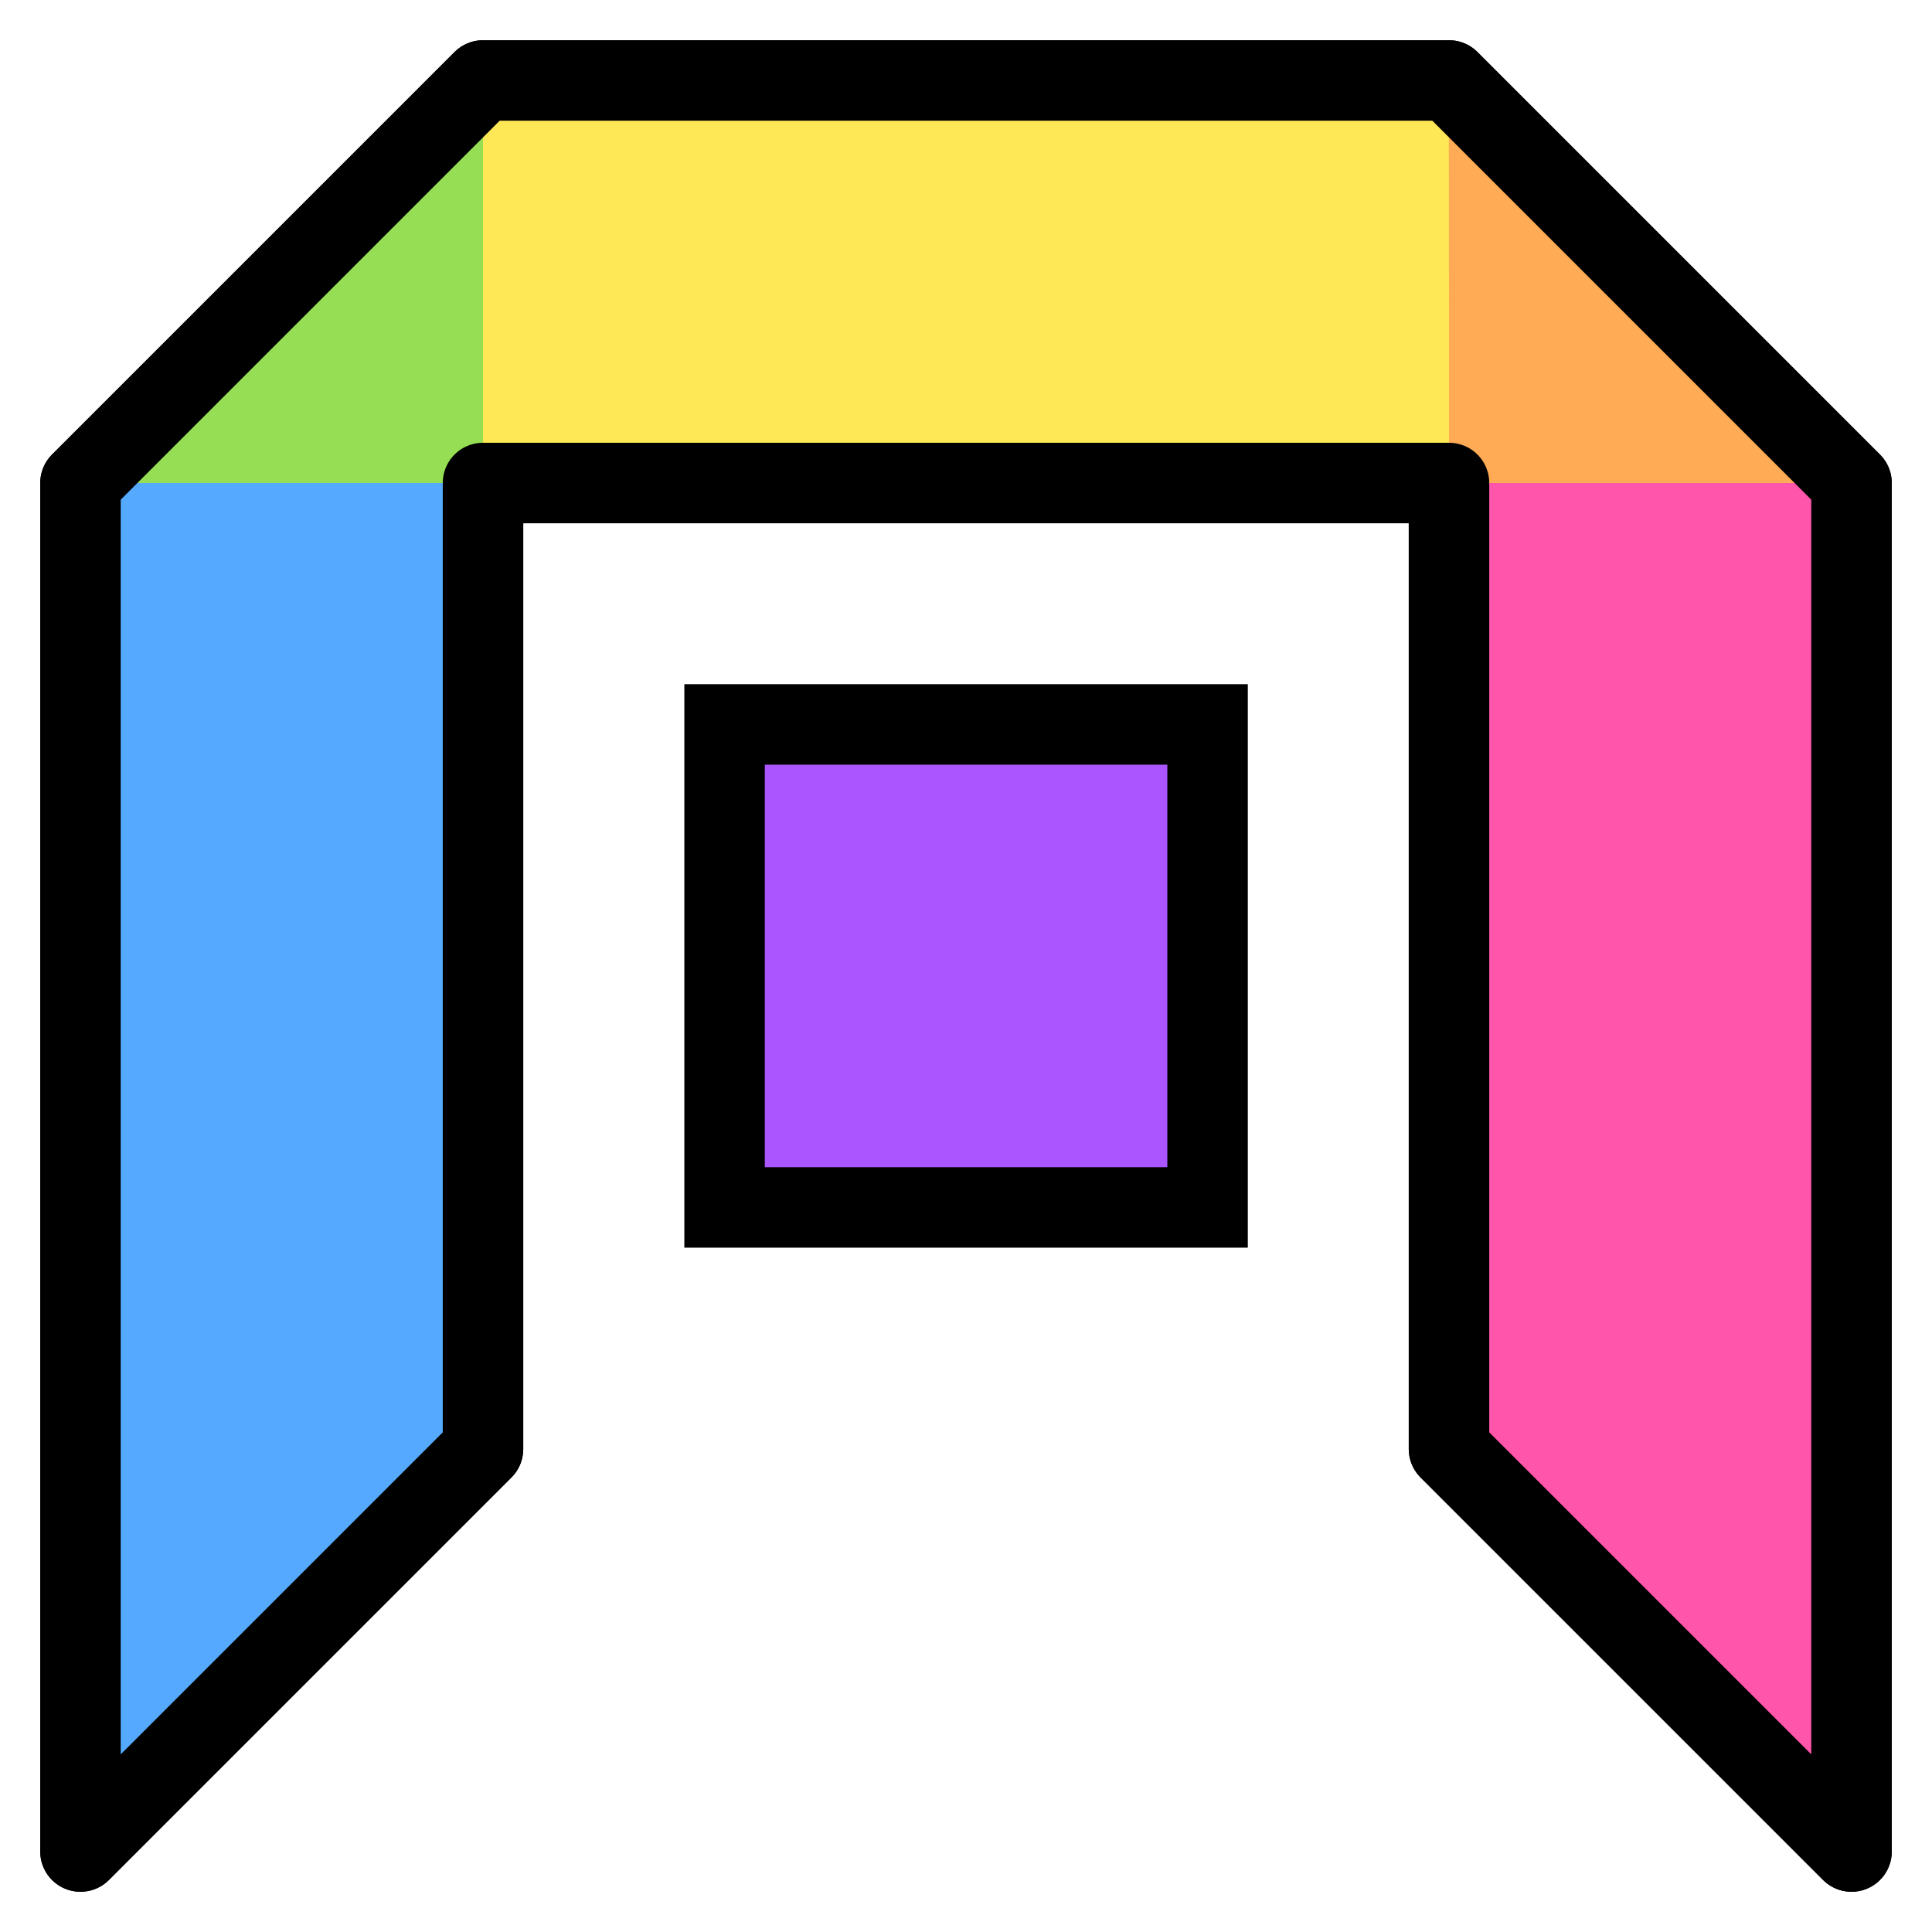
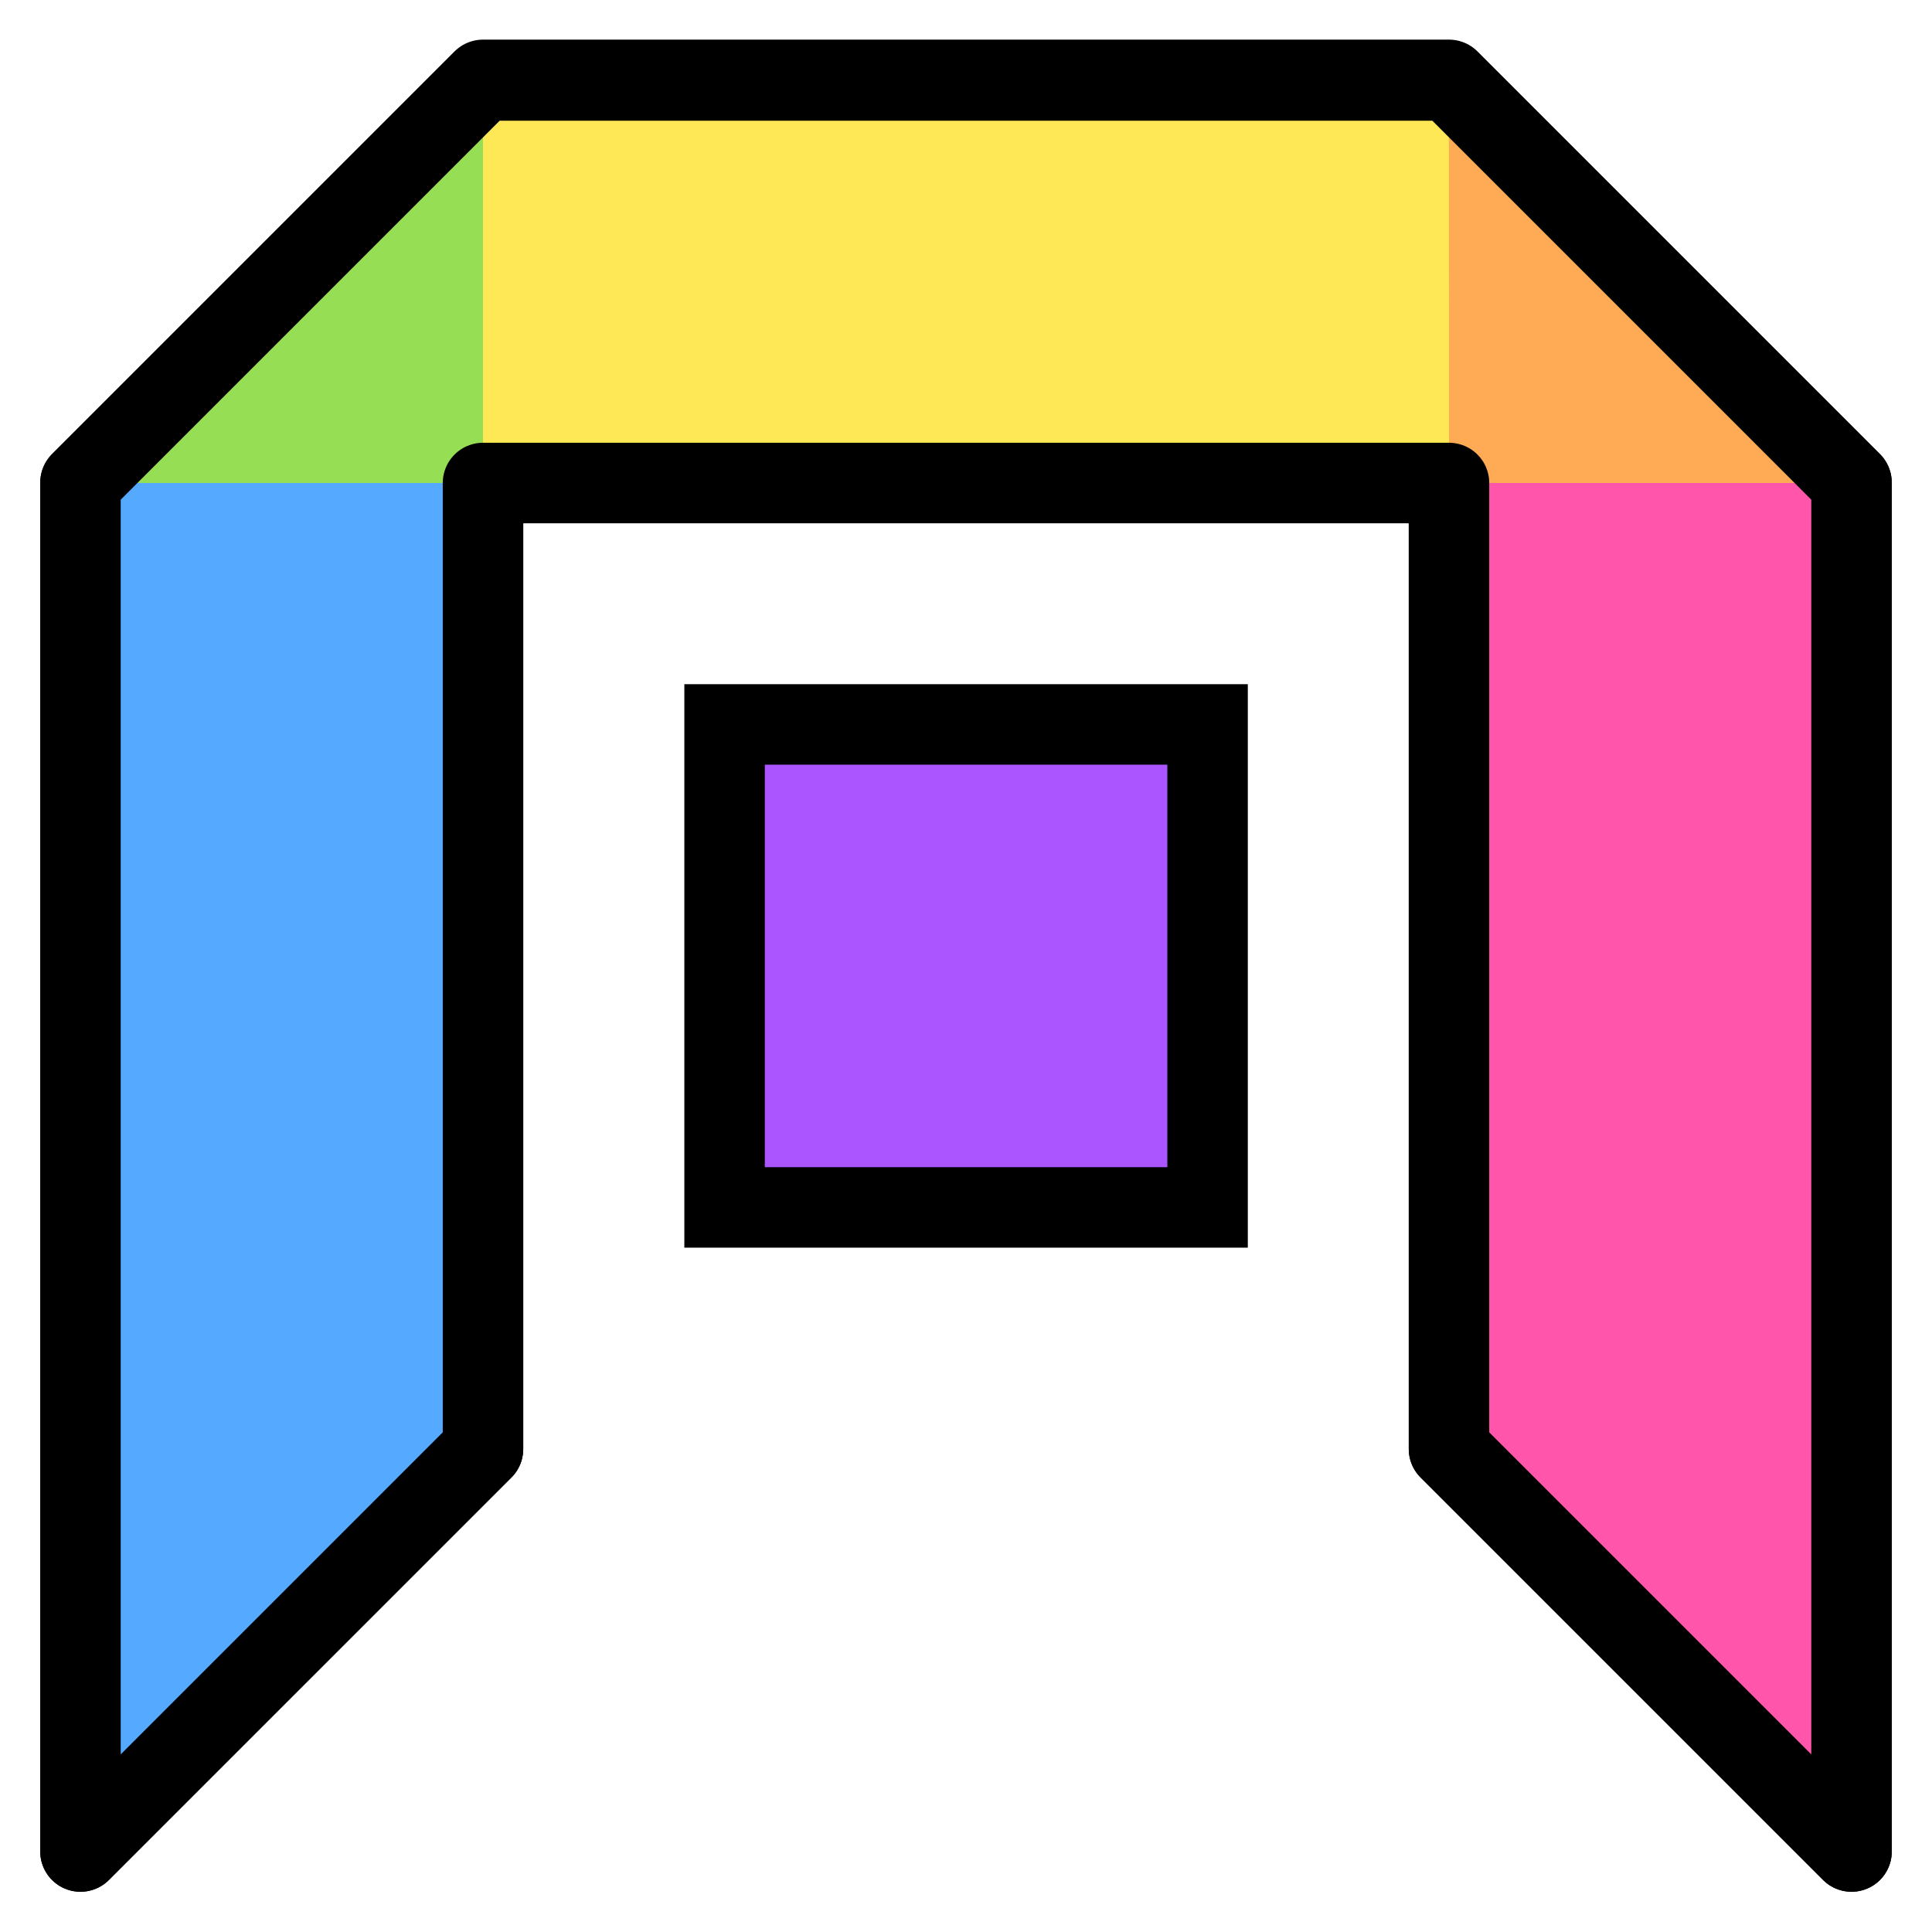
<svg xmlns="http://www.w3.org/2000/svg" width="48" height="48" viewBox="0 0 12.7 12.7" version="1.1" id="svg8">
  <defs id="defs2" />
  <g id="layer1" transform="translate(0,-284.3)">
-     <path style="fill:#aaff55;fill-opacity:1;stroke:#000000;stroke-width:0.529;stroke-linecap:butt;stroke-linejoin:round;stroke-miterlimit:4;stroke-dasharray:none;stroke-opacity:1" d="m 3.175,293.825 -2.646,2.646 0,-8.996 2.646,-2.646 6.35,0 2.646,2.646 0,8.996 -2.646,-2.646 0,-6.35 H 3.175 Z" id="path875" />
-     <path style="opacity:1;fill:#aa55ff;fill-opacity:1;stroke:#000000;stroke-width:0.529;stroke-linecap:round;stroke-linejoin:miter;stroke-miterlimit:4;stroke-dasharray:none;stroke-dashoffset:0;stroke-opacity:1" d="m 4.763,289.062 h 3.175 l -1e-7,3.175 h -3.175 z" id="rect877" />
-     <path style="fill:#55aaff;stroke:none;stroke-width:0.265px;stroke-linecap:butt;stroke-linejoin:miter;stroke-opacity:1;fill-opacity:1" d="M 0.529,296.471 3.175,293.825 v -6.35 l -2.646,0 -10e-9,8.996" id="path823" />
-     <path style="fill:#ffe855;fill-opacity:1;stroke:none;stroke-width:0.265px;stroke-linecap:butt;stroke-linejoin:miter;stroke-opacity:1" d="m 3.175,287.475 h 6.35 l 2e-7,-2.646 H 3.175 l 0,2.646" id="path827" />
+     <path style="fill:#aaff55;fill-opacity:1;stroke:#000000;stroke-width:0.529;stroke-linecap:butt;stroke-linejoin:round;stroke-miterlimit:4;stroke-dasharray:none;stroke-opacity:1" d="m 3.175,293.825 -2.646,2.646 0,-9 2.646,-2.646 6.35,0 2.646,2.646 0,9 -2.646,-2.646 0,-6.35 H 3.175 Z" id="path875" />
+     <path style="opacity:1;fill:#aa55ff;fill-opacity:1;stroke:#000000;stroke-width:0.529;stroke-linecap:round;stroke-linejoin:miter;stroke-miterlimit:4;stroke-dasharray:none;stroke-dashoffset:0;stroke-opacity:1" d="m 4.763,289.062 h 3.175 l 0,3.175 h -3.175 z" id="rect877" />
+     <path style="fill:#55aaff;stroke:none;stroke-width:0.265px;stroke-linecap:butt;stroke-linejoin:miter;stroke-opacity:1;fill-opacity:1" d="M 0.529,296.471 3.175,293.825 v -6.35 l -2.646,0 0,8.996" id="path823" />
+     <path style="fill:#ffe855;fill-opacity:1;stroke:none;stroke-width:0.265px;stroke-linecap:butt;stroke-linejoin:miter;stroke-opacity:1" d="m 3.175,287.475 h 6.35 l 0,-2.646 H 3.175 l 0,2.646" id="path827" />
    <path style="fill:#96df55;fill-opacity:1;stroke:none;stroke-width:0.265px;stroke-linecap:butt;stroke-linejoin:miter;stroke-opacity:1" d="M 0.529,287.475 H 2.117 3.175 v -1.058 -1.587 z" id="path825" />
-     <path style="fill:#ff55aa;fill-opacity:1;stroke:none;stroke-width:0.265px;stroke-linecap:butt;stroke-linejoin:miter;stroke-opacity:1" d="m 9.525,287.475 v 6.35 l 2.646,2.646 0,-8.996 -2.646,0" id="path831" />
+     <path style="fill:#ff55aa;fill-opacity:1;stroke:none;stroke-width:0.265px;stroke-linecap:butt;stroke-linejoin:miter;stroke-opacity:1" d="m 9.525,287.475 v 6.35 l 2.646,2.646 0,-9 -2.646,0" id="path831" />
    <path style="fill:#ffaa55;fill-opacity:1;stroke:none;stroke-width:0.265px;stroke-linecap:butt;stroke-linejoin:miter;stroke-opacity:1" d="m 9.525,286.417 0,1.058 1.058,0 1.587,0 -2.646,-2.646 z" id="path829" />
    <path id="path833" d="m 3.175,293.825 -2.646,2.646 0,-8.996 2.646,-2.646 6.35,0 2.646,2.646 0,8.996 -2.646,-2.646 0,-6.35 H 3.175 Z" style="fill:none;fill-opacity:1;stroke:#000000;stroke-width:0.529;stroke-linecap:butt;stroke-linejoin:round;stroke-miterlimit:4;stroke-dasharray:none;stroke-opacity:1" />
  </g>
</svg>
